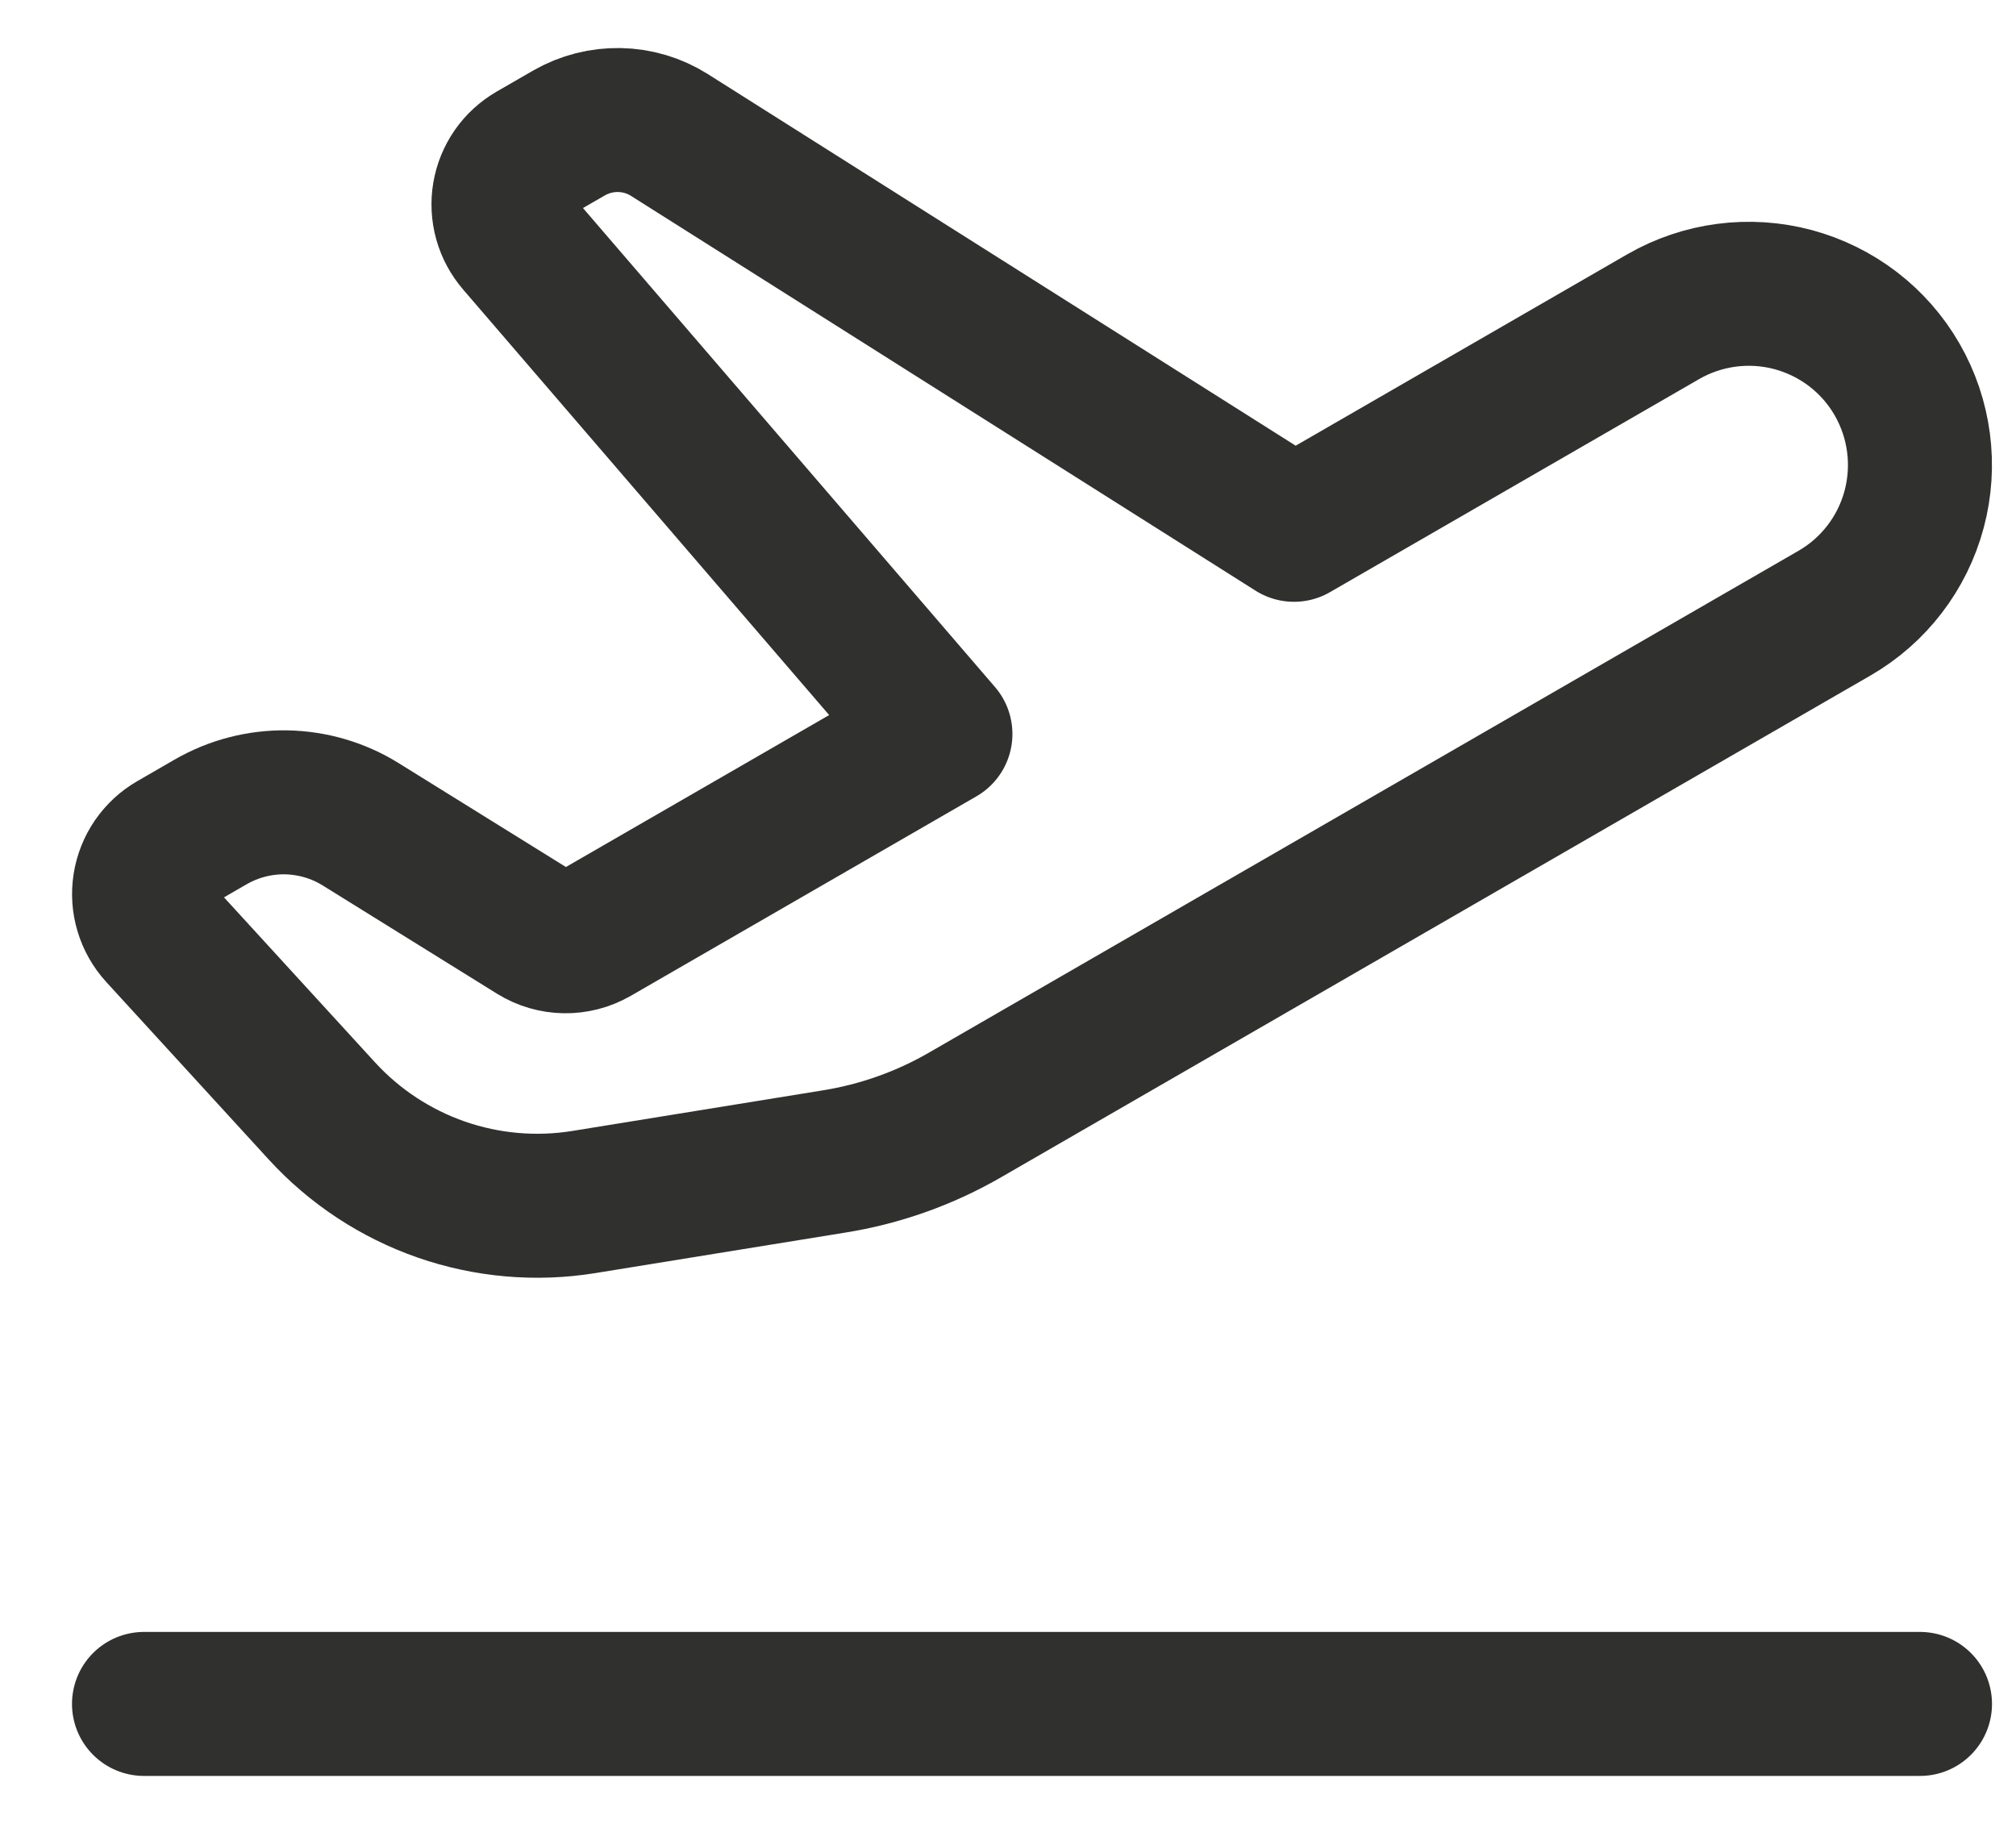
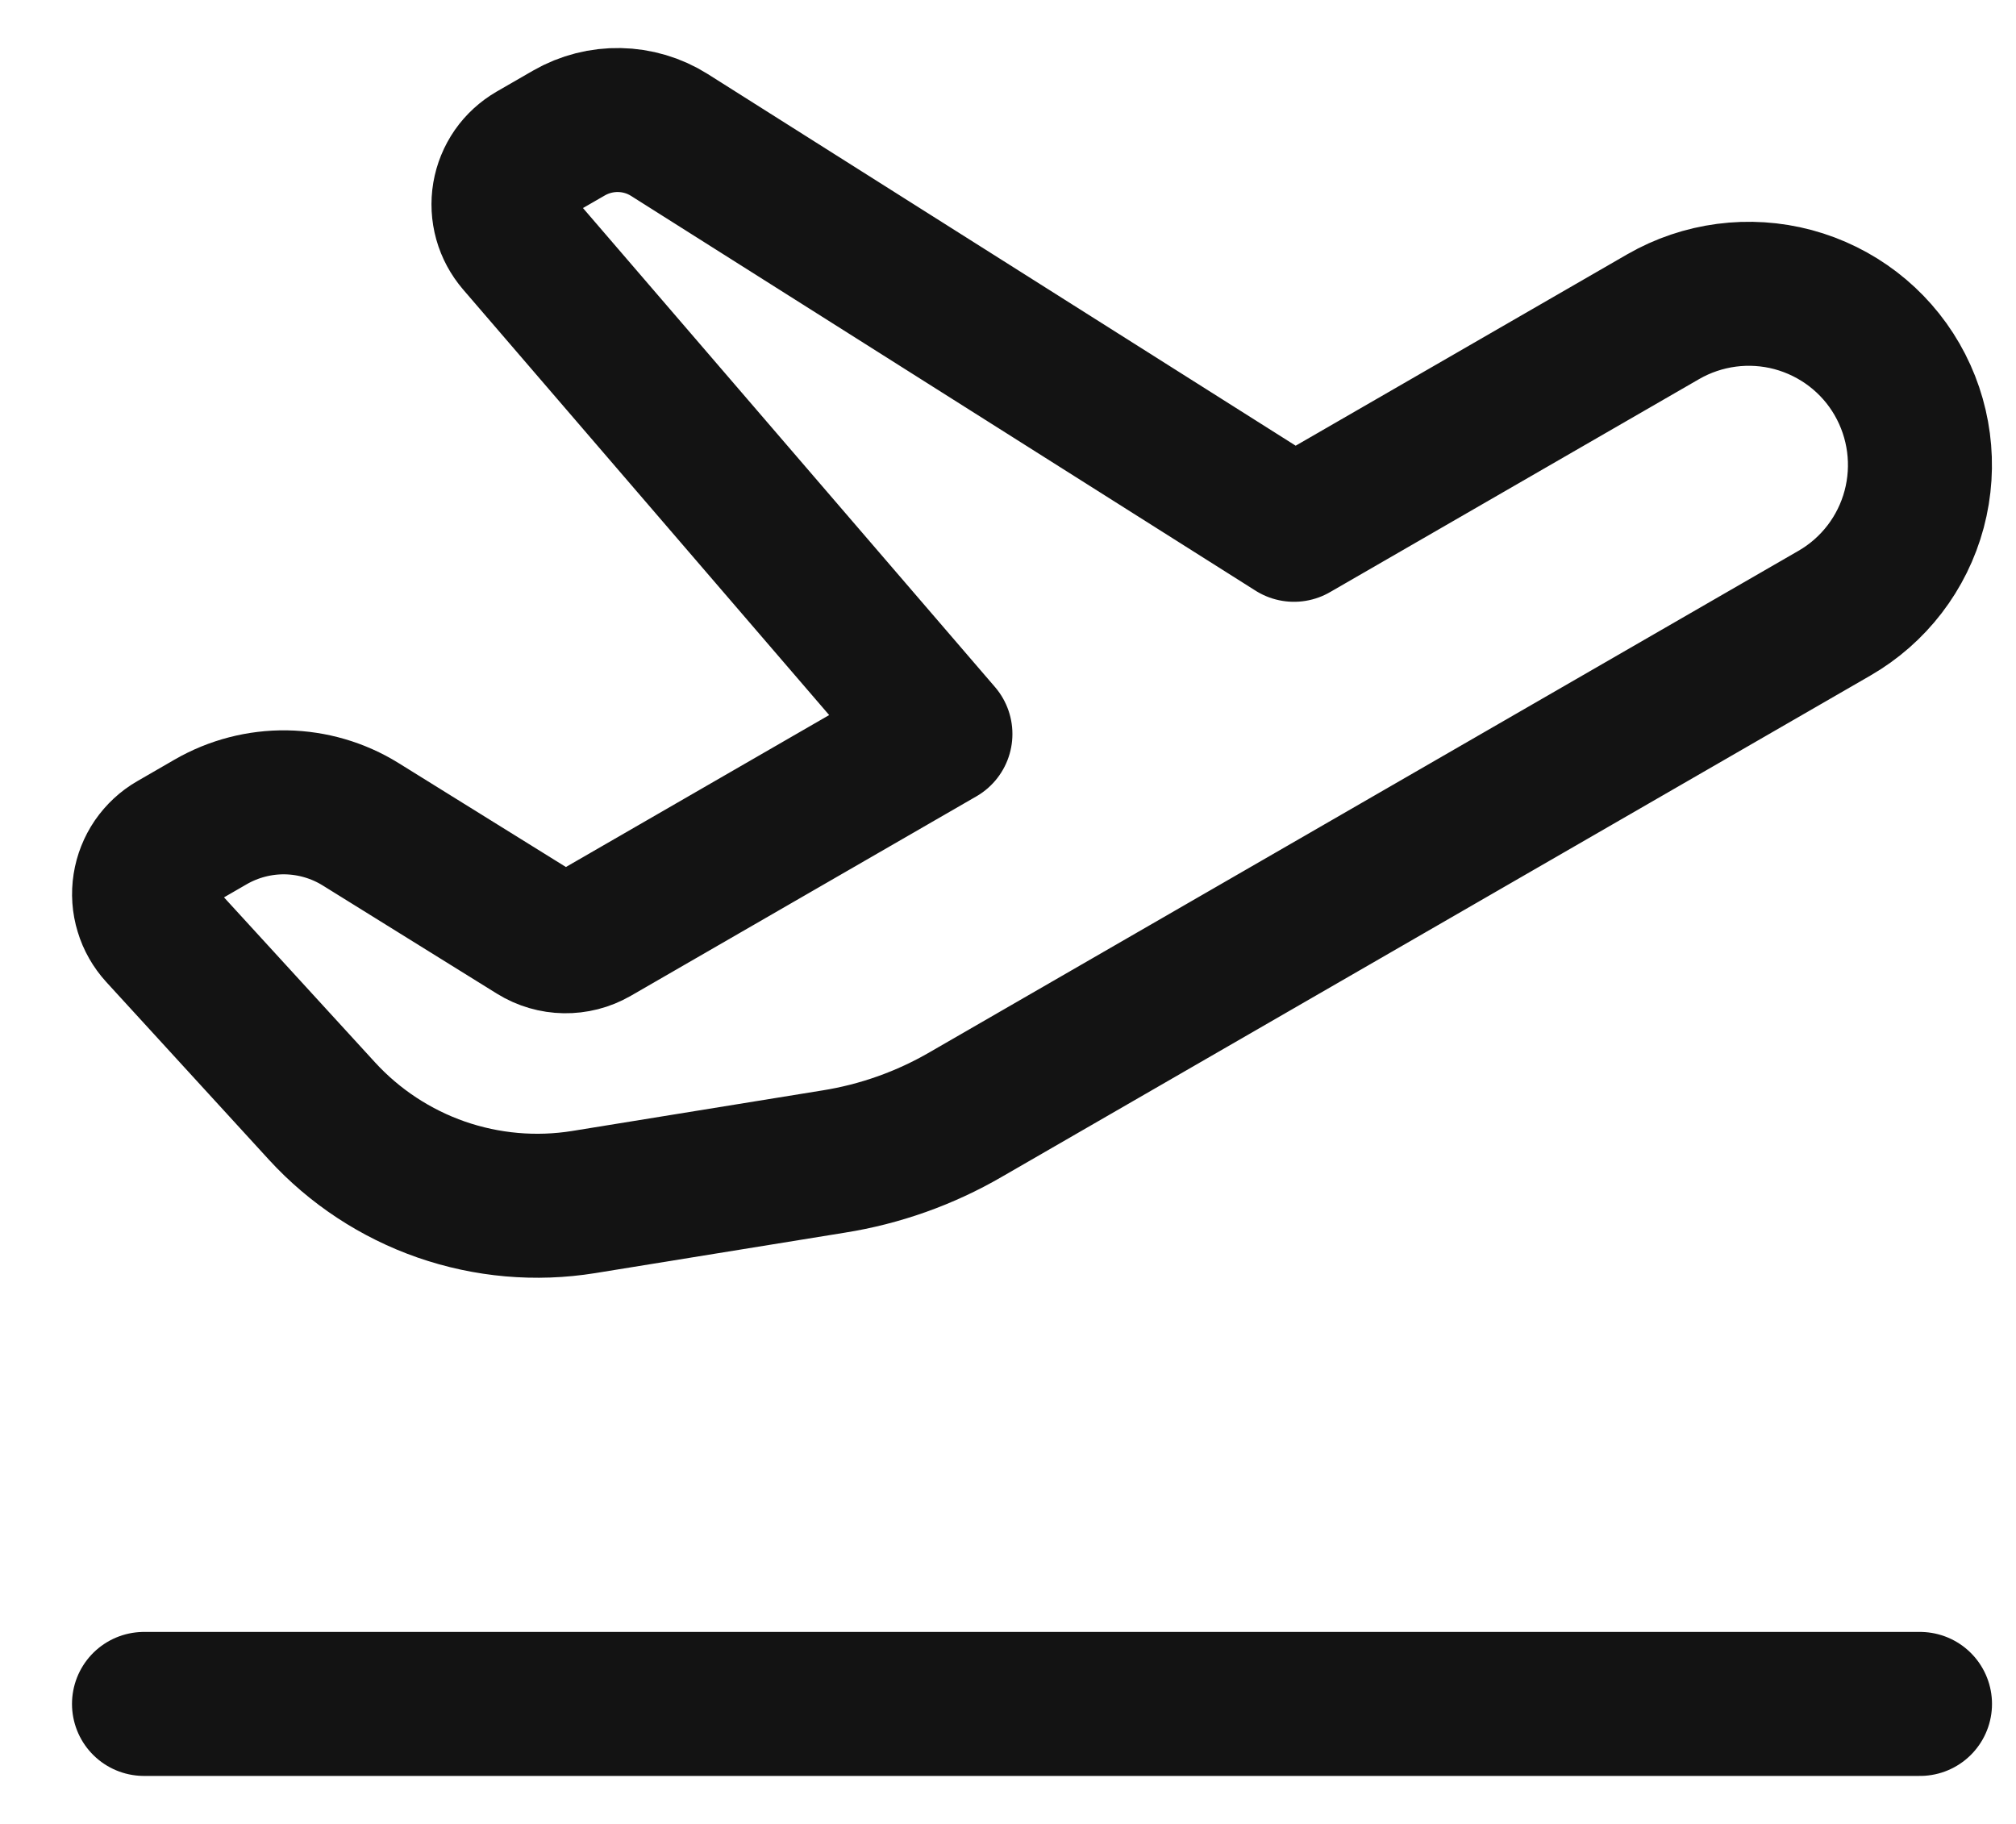
<svg xmlns="http://www.w3.org/2000/svg" width="21" height="19" viewBox="0 0 21 19" fill="none">
-   <path d="M1.5 17.75H20M17.325 3.299C17.735 3.063 18.221 2.999 18.678 3.121C19.135 3.244 19.525 3.542 19.761 3.952C19.997 4.362 20.061 4.848 19.939 5.305C19.817 5.762 19.518 6.152 19.108 6.388L10.06 11.61C9.635 11.857 9.168 12.023 8.683 12.1L6.079 12.522C5.582 12.602 5.073 12.557 4.597 12.392C4.121 12.226 3.694 11.945 3.354 11.574L1.66 9.723C1.599 9.656 1.553 9.576 1.527 9.489C1.5 9.402 1.494 9.31 1.508 9.22C1.522 9.13 1.556 9.045 1.607 8.97C1.659 8.895 1.726 8.832 1.805 8.787L2.196 8.561C2.434 8.424 2.705 8.354 2.979 8.358C3.254 8.363 3.522 8.441 3.756 8.586L5.572 9.714C5.762 9.832 6.002 9.836 6.196 9.724L9.796 7.646L5.392 2.526C5.334 2.458 5.291 2.379 5.267 2.293C5.243 2.207 5.238 2.116 5.253 2.028C5.268 1.94 5.302 1.857 5.353 1.783C5.404 1.71 5.471 1.649 5.548 1.604L5.926 1.386C6.252 1.198 6.656 1.206 6.973 1.406L13.479 5.519L17.325 3.299Z" stroke="#30302F" stroke-width="1.5" stroke-linecap="round" stroke-linejoin="round" />
+   <path d="M1.5 17.75H20M17.325 3.299C17.735 3.063 18.221 2.999 18.678 3.121C19.135 3.244 19.525 3.542 19.761 3.952C19.997 4.362 20.061 4.848 19.939 5.305C19.817 5.762 19.518 6.152 19.108 6.388L10.06 11.61C9.635 11.857 9.168 12.023 8.683 12.1L6.079 12.522C5.582 12.602 5.073 12.557 4.597 12.392C4.121 12.226 3.694 11.945 3.354 11.574L1.66 9.723C1.599 9.656 1.553 9.576 1.527 9.489C1.5 9.402 1.494 9.31 1.508 9.22C1.522 9.13 1.556 9.045 1.607 8.97C1.659 8.895 1.726 8.832 1.805 8.787L2.196 8.561C2.434 8.424 2.705 8.354 2.979 8.358C3.254 8.363 3.522 8.441 3.756 8.586L5.572 9.714C5.762 9.832 6.002 9.836 6.196 9.724L9.796 7.646L5.392 2.526C5.334 2.458 5.291 2.379 5.267 2.293C5.243 2.207 5.238 2.116 5.253 2.028C5.268 1.94 5.302 1.857 5.353 1.783C5.404 1.71 5.471 1.649 5.548 1.604L5.926 1.386C6.252 1.198 6.656 1.206 6.973 1.406L13.479 5.519L17.325 3.299Z" stroke="#131313" stroke-width="1.5" stroke-linecap="round" stroke-linejoin="round" />
</svg>
